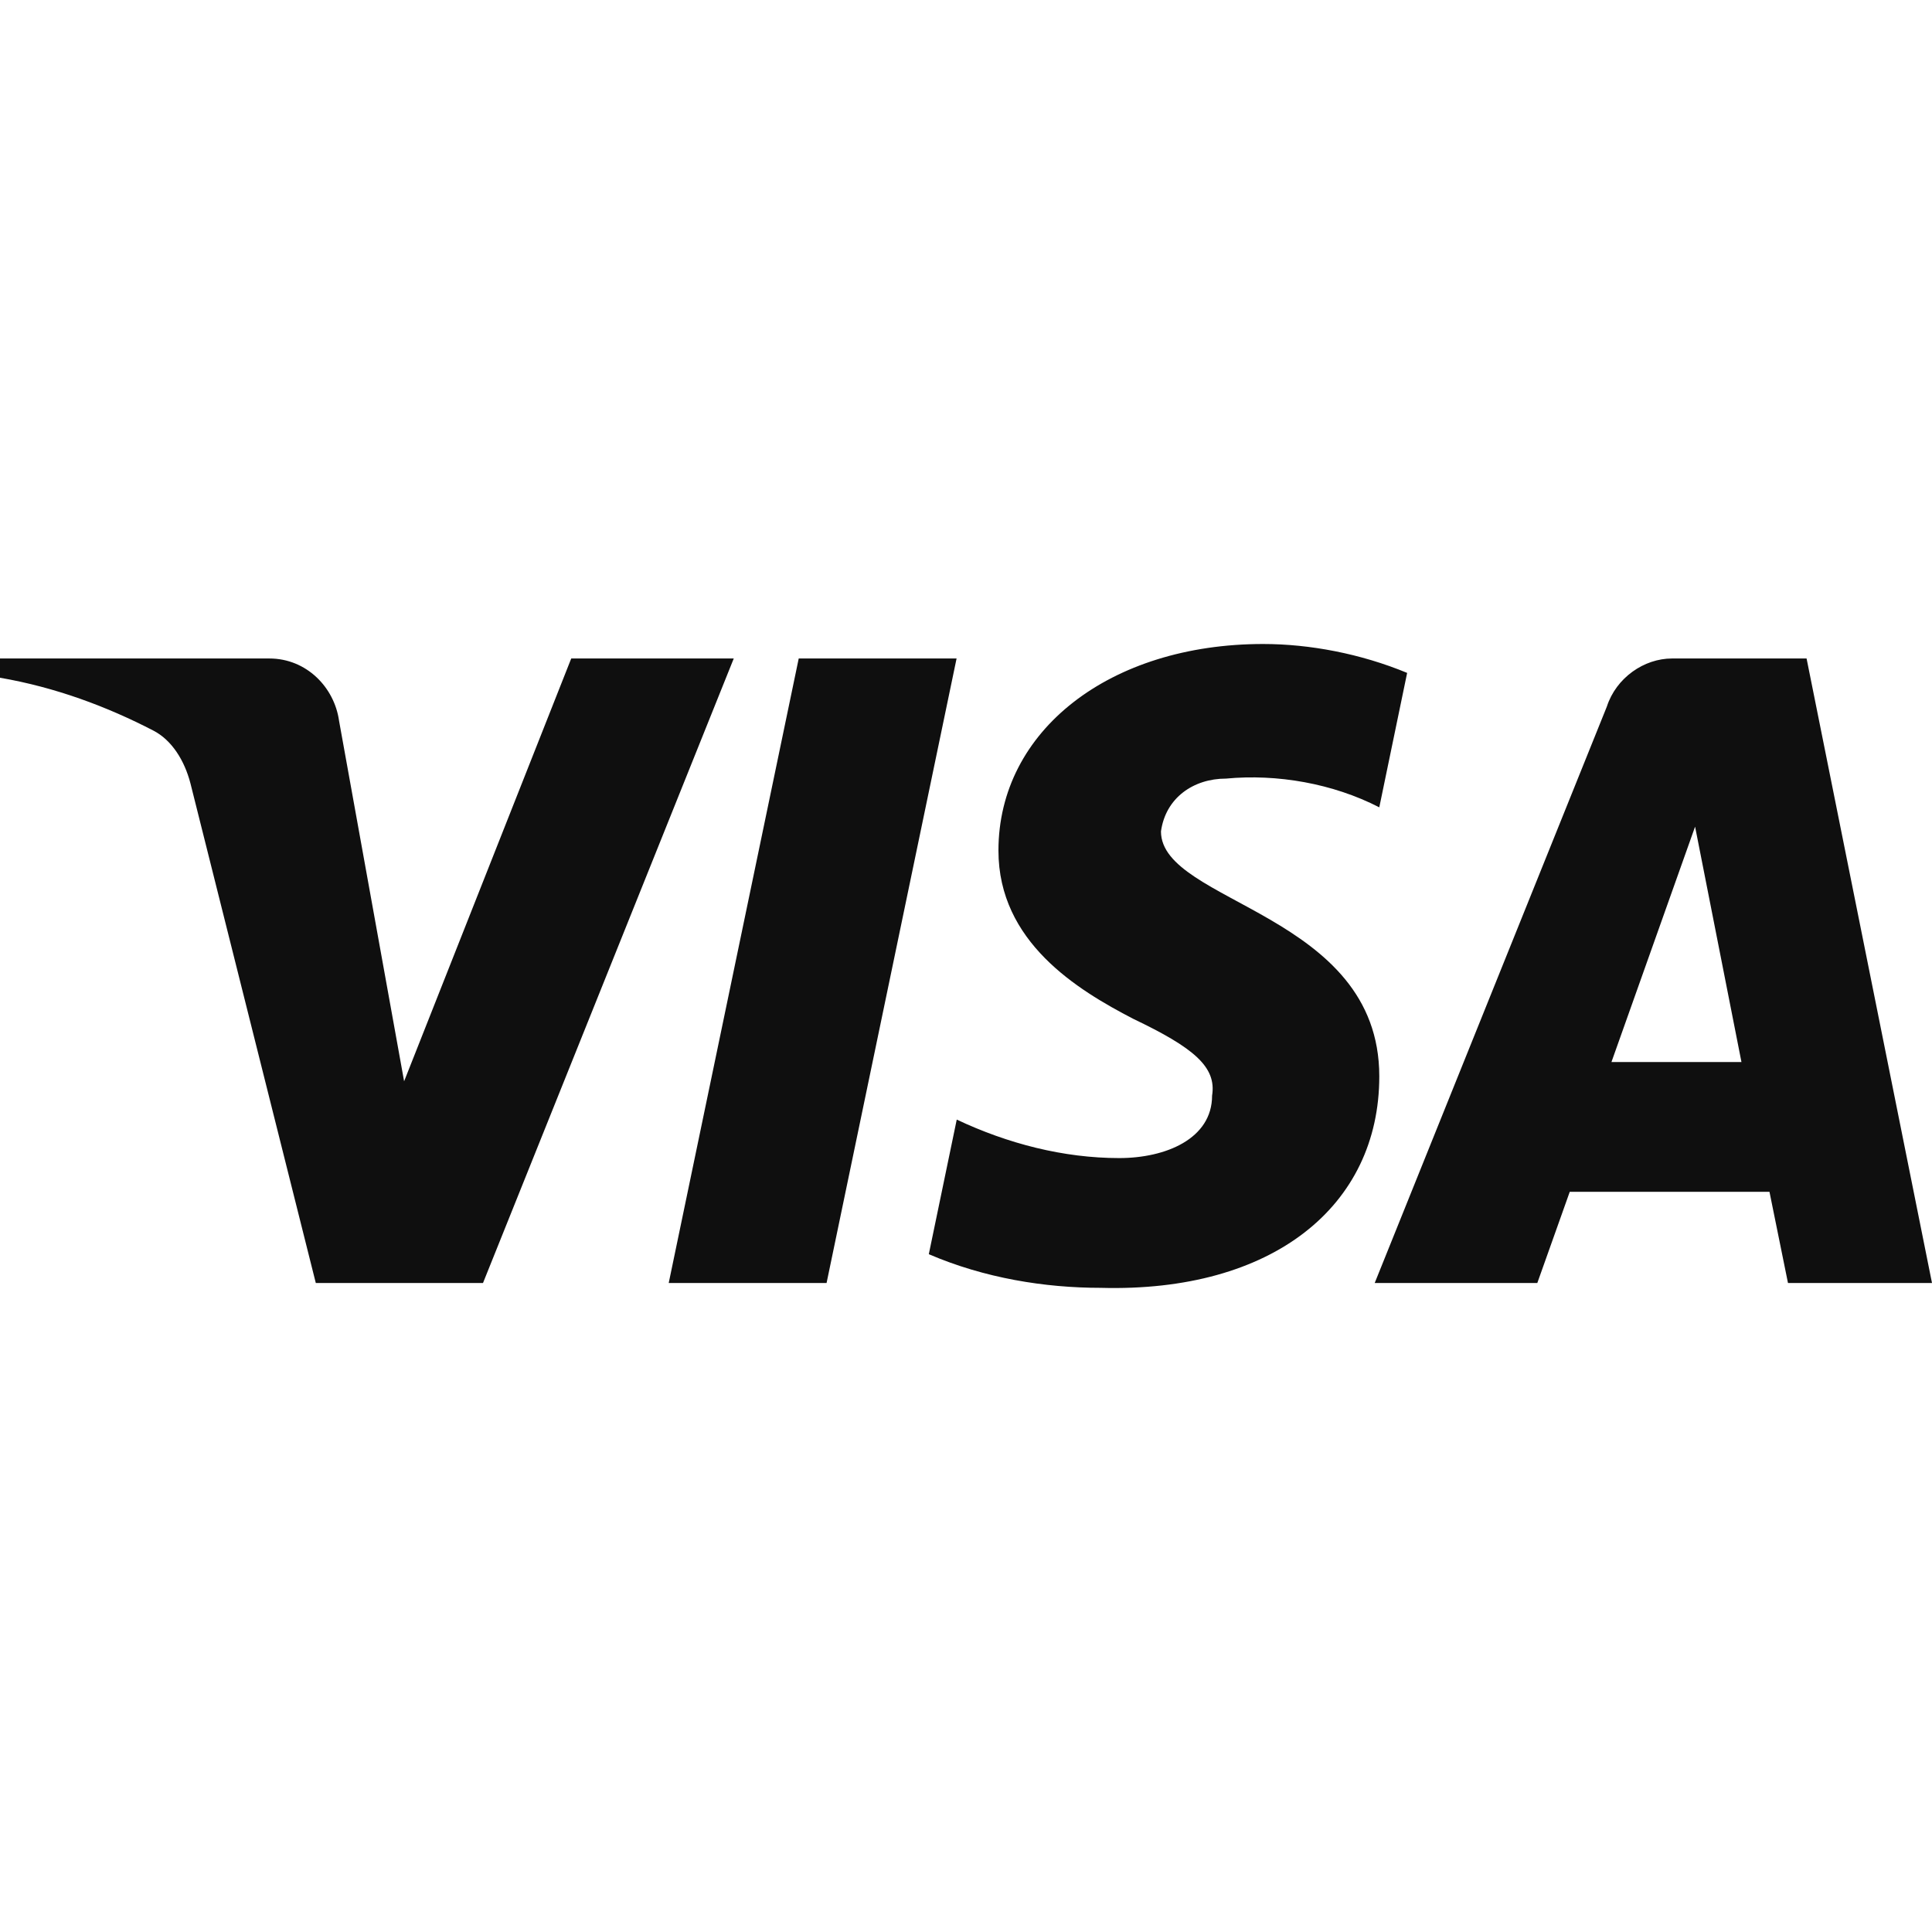
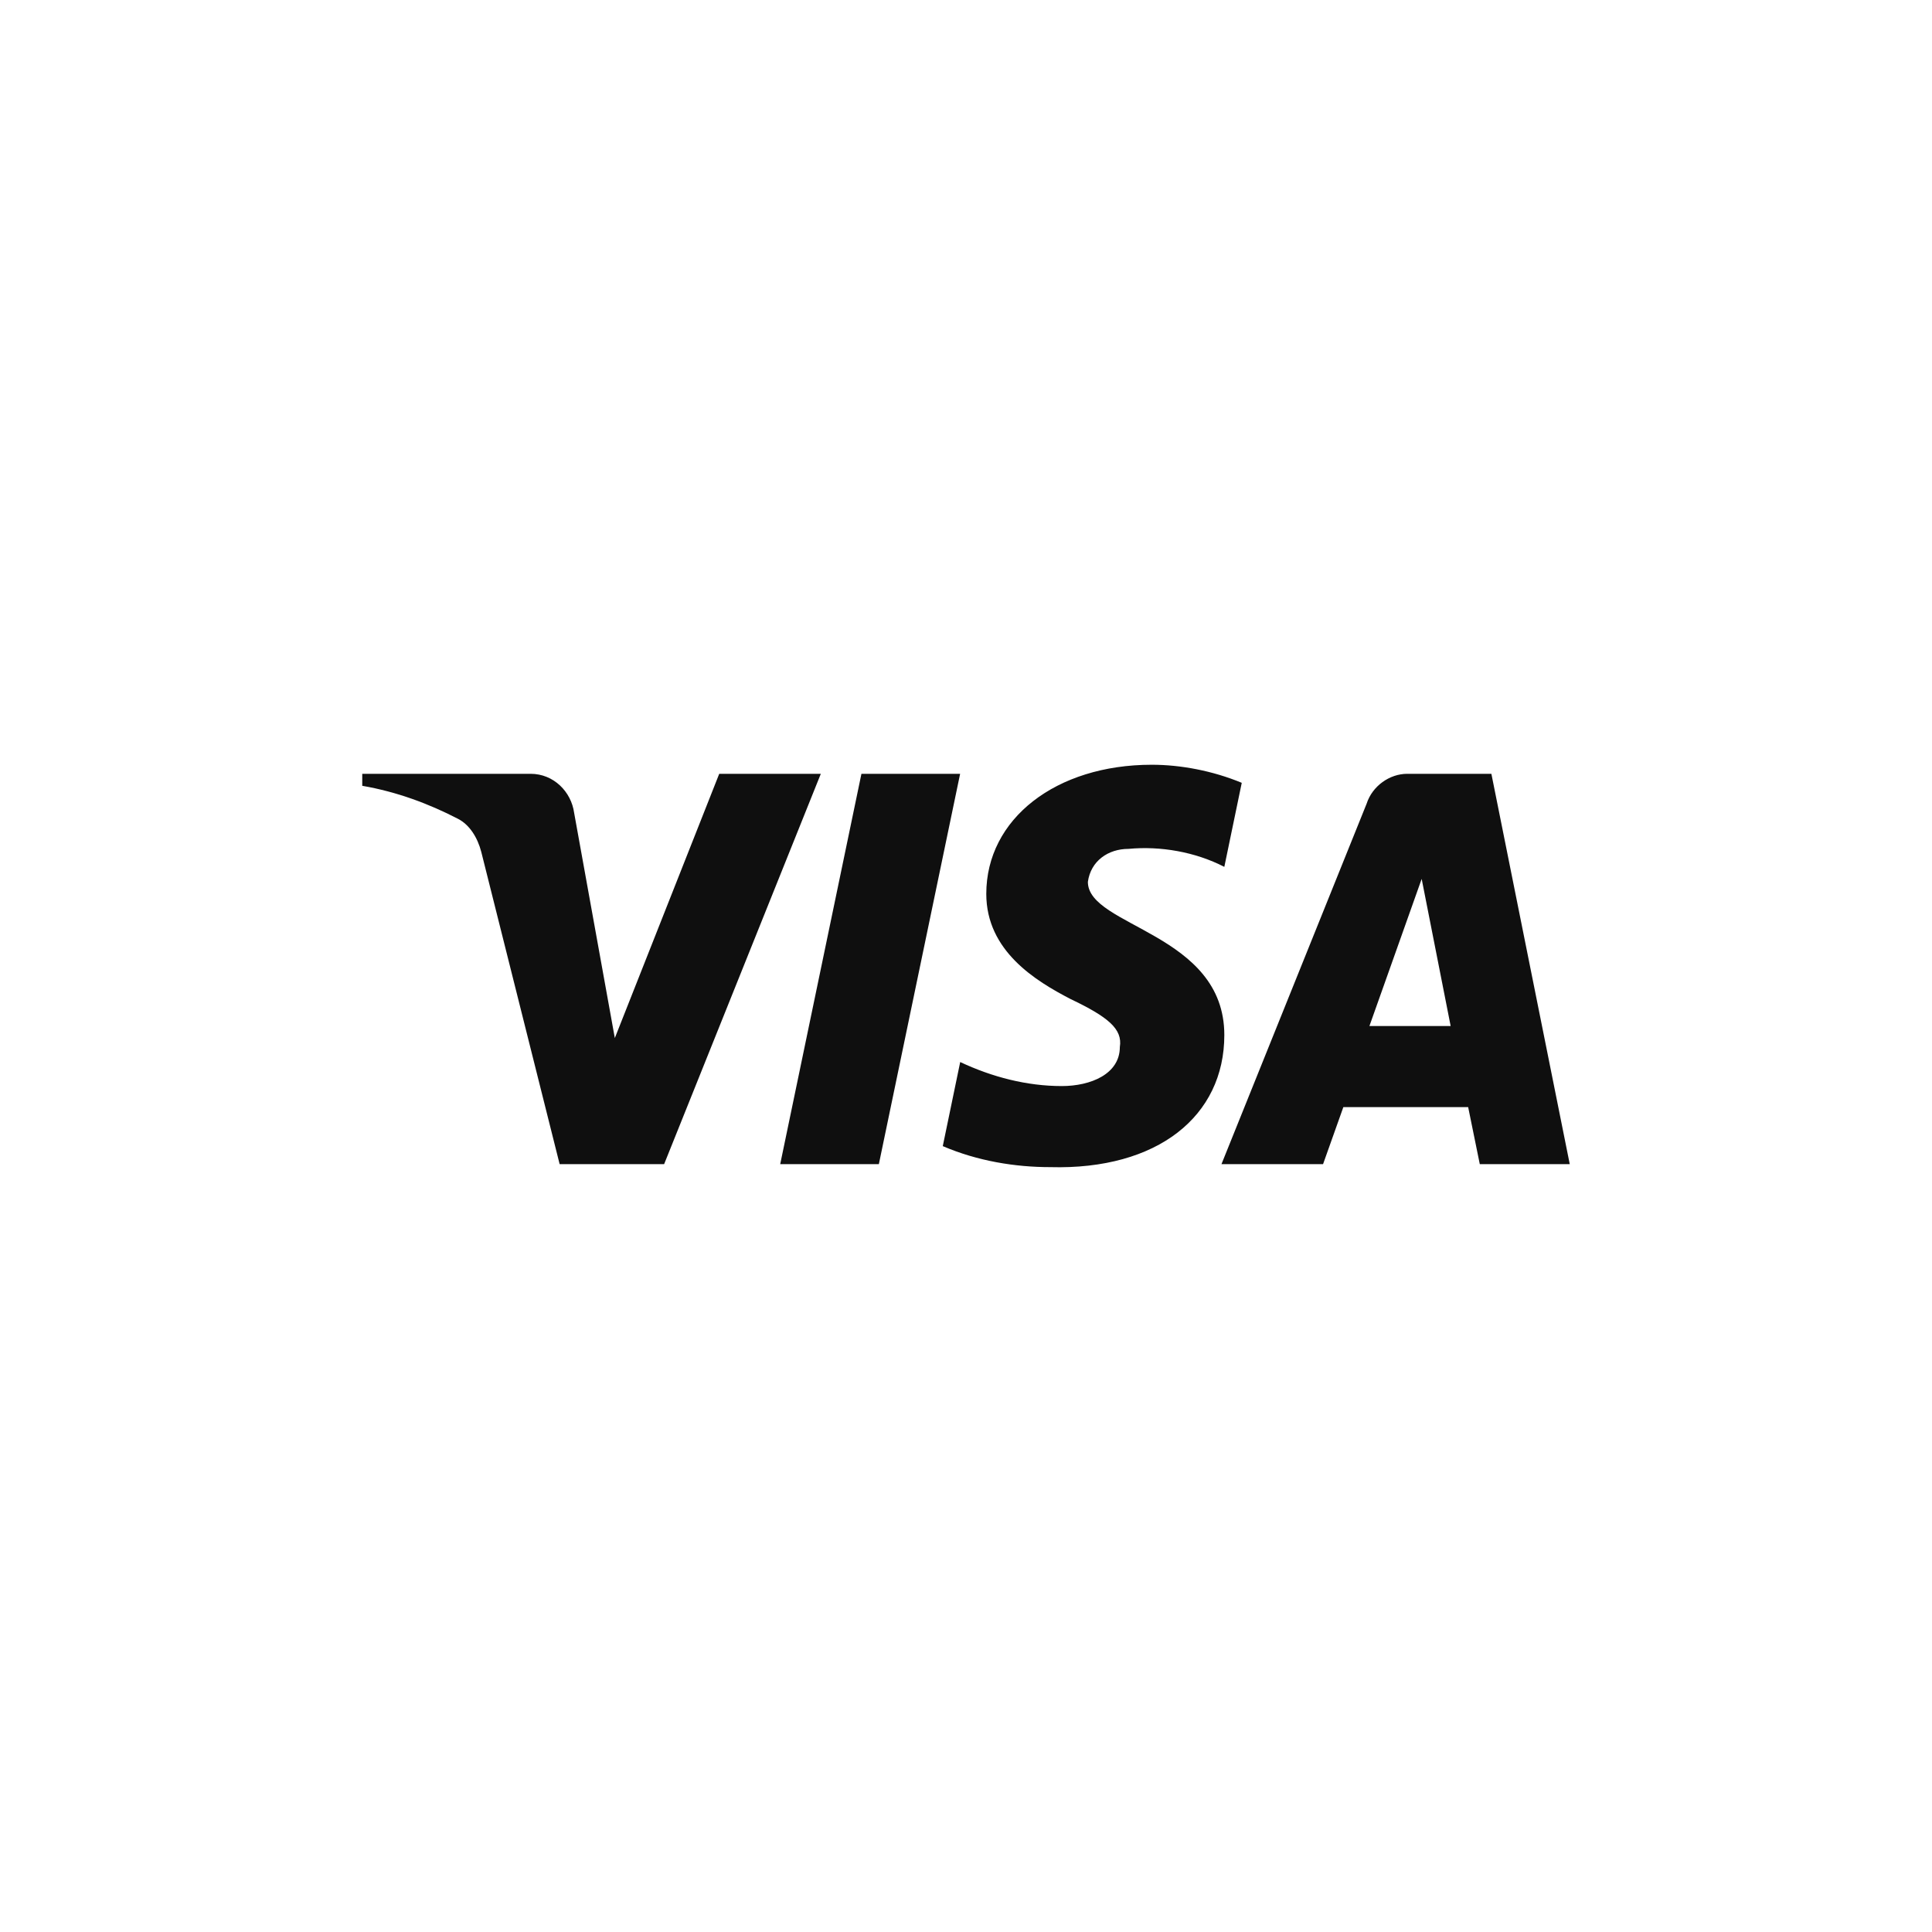
- <svg xmlns="http://www.w3.org/2000/svg" width="24" height="24" viewBox="0 0 24 24" fill="none">
-   <path fill-rule="evenodd" clip-rule="evenodd" d="M6 15.938H3.923L2.366 9.732C2.292 9.447 2.135 9.194 1.904 9.075C1.328 8.777 0.693 8.539 0 8.419V8.18H3.346C3.808 8.18 4.154 8.539 4.212 8.955L5.02 13.432L7.096 8.18H9.115L6 15.938ZM10.268 15.938H8.307L9.922 8.18H11.883L10.268 15.938ZM14.422 10.328C14.48 9.91 14.826 9.672 15.23 9.672C15.865 9.612 16.557 9.732 17.134 10.029L17.48 8.359C16.903 8.12 16.268 8 15.692 8C13.788 8 12.403 9.075 12.403 10.566C12.403 11.701 13.384 12.297 14.077 12.656C14.826 13.014 15.115 13.252 15.057 13.61C15.057 14.147 14.48 14.386 13.904 14.386C13.211 14.386 12.519 14.207 11.885 13.908L11.538 15.58C12.231 15.878 12.98 15.998 13.673 15.998C15.808 16.057 17.134 14.983 17.134 13.371C17.134 11.342 14.422 11.223 14.422 10.328V10.328ZM24 15.938L22.442 8.18H20.77C20.423 8.18 20.077 8.419 19.961 8.777L17.077 15.938H19.097L19.5 14.805H21.981L22.211 15.938H24ZM21.057 10.269L21.633 13.193H20.018L21.057 10.269Z" fill="#0F0F0F" />
+ <svg xmlns="http://www.w3.org/2000/svg" width="48" height="48" viewBox="0 0 48 48" fill="none">
+   <path d="M16.5 28.923H13.904L11.957 21.165C11.864 20.808 11.668 20.493 11.38 20.344C10.659 19.971 9.866 19.673 9 19.523V19.225H13.182C13.759 19.225 14.192 19.673 14.264 20.194L15.275 25.79L17.869 19.225H20.393L16.5 28.923ZM21.835 28.923H19.384L21.402 19.225H23.854L21.835 28.923ZM27.028 21.91C27.1 21.388 27.533 21.09 28.038 21.09C28.832 21.015 29.696 21.165 30.418 21.537L30.851 19.449C30.129 19.15 29.335 19 28.615 19C26.236 19 24.504 20.343 24.504 22.208C24.504 23.626 25.73 24.371 26.596 24.82C27.533 25.267 27.894 25.566 27.822 26.013C27.822 26.684 27.1 26.983 26.38 26.983C25.514 26.983 24.648 26.759 23.856 26.386L23.423 28.475C24.289 28.847 25.226 28.997 26.091 28.997C28.76 29.071 30.418 27.729 30.418 25.715C30.418 23.178 27.028 23.029 27.028 21.91ZM39 28.923L37.053 19.225H34.962C34.529 19.225 34.096 19.523 33.952 19.971L30.347 28.923H32.871L33.375 27.506H36.476L36.765 28.923H39ZM35.321 21.836L36.041 25.491H34.023L35.321 21.836Z" fill="#0F0F0F" />
</svg>
